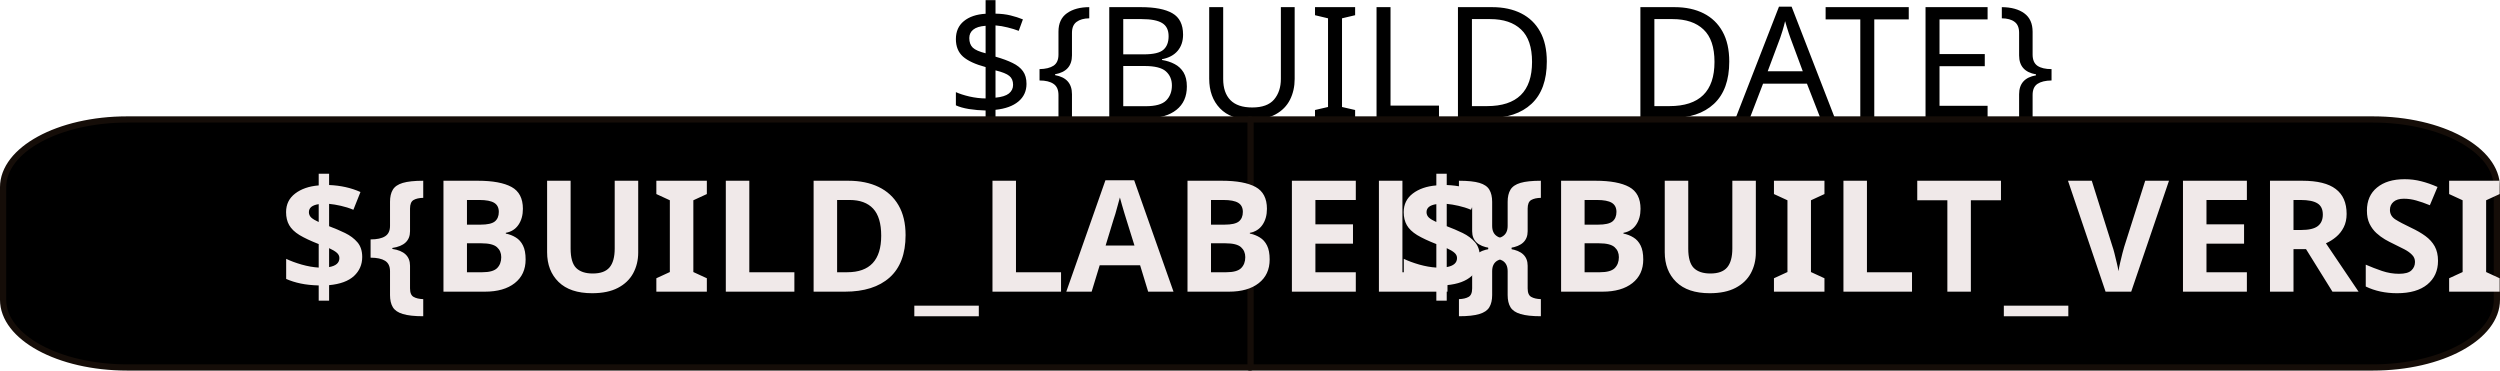
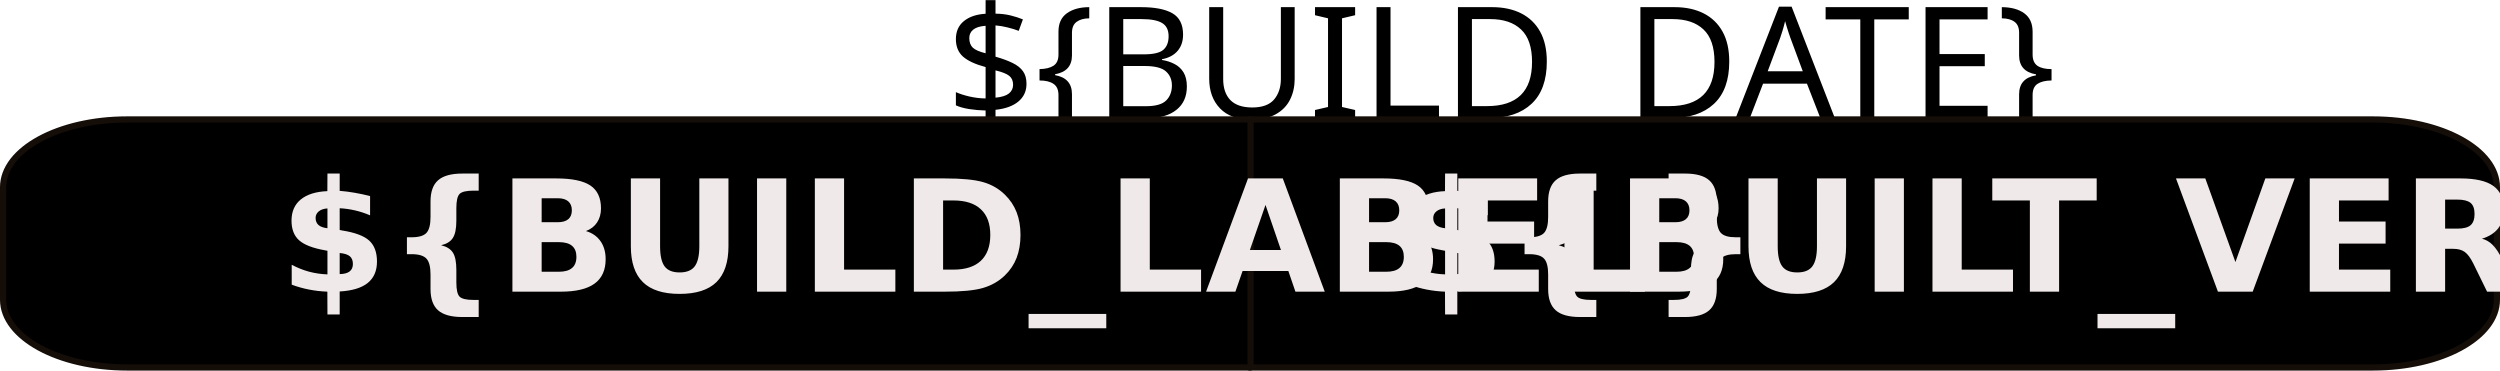
<svg xmlns="http://www.w3.org/2000/svg" width="113.512mm" height="16.826mm" viewBox="0 0 402.209 59.618" id="svg2" version="1.1">
  <defs id="defs4" />
  <g id="layer1" transform="translate(-122.2328,-45.79602)">
    <text xml:space="preserve" style="font-style:normal;font-weight:normal;font-size:40px;line-height:125%;font-family:sans-serif;letter-spacing:0px;word-spacing:0px;fill:#000000;fill-opacity:1;stroke:none;stroke-width:1px;stroke-linecap:butt;stroke-linejoin:miter;stroke-opacity:1" x="322.774" y="64.79" id="text10042">
      <tspan id="tspan10044" x="505" y="64.79" style="font-size:25px;text-anchor:end">${BUILD_DATE}</tspan>
    </text>
    <path style="opacity:1;fill:#${VER_COLOR};fill-opacity:1;fill-rule:nonzero;stroke:#150d08;stroke-width:1;stroke-linejoin:round;stroke-miterlimit:4;stroke-dasharray:none;stroke-opacity:1" d="m 323.248,65.014 0,39.9 180.727,0 c 11.062,0 19.967,-4.864 19.967,-10.906 l 0,-18.088 c 0,-6.042 -8.905,-10.906 -19.967,-10.906 l -180.727,0 z" id="rect10000" />
    <path id="path10032" d="m 323.426,65.014 0,39.9 -180.727,0 c -11.062,0 -19.967,-4.864 -19.967,-10.906 l 0,-18.088 c 0,-6.042 8.905,-10.906 19.967,-10.906 l 180.727,0 z" style="opacity:1;fill:#${LABEL_COLOR};fill-opacity:1;fill-rule:nonzero;stroke:#150d08;stroke-width:1;stroke-linejoin:round;stroke-miterlimit:4;stroke-dasharray:none;stroke-opacity:1" />
-     <text xml:space="preserve" style="font-style:normal;font-weight:normal;font-size:40px;line-height:125%;font-family:sans-serif;letter-spacing:0px;word-spacing:0px;fill:#f0e9e9;fill-opacity:1;stroke:none;stroke-width:1px;stroke-linecap:butt;stroke-linejoin:miter;stroke-opacity:1" x="167.18" y="92.717" id="text10034">
-       <tspan id="tspan10036" x="167.18" y="92.717" style="font-style:normal;font-variant:normal;font-weight:bold;font-stretch:normal;font-size:25px;font-family:sans-serif;-inkscape-font-specification:'sans-serif Bold'">${BUILD_LABEL}</tspan>
+     <text xml:space="preserve" style="font-style:normal;font-weight:normal;font-size:40px;line-height:125%;font-family:'DejaVu Sans',Verdana,Geneva,sans-serif;letter-spacing:0px;word-spacing:0px;fill:#f0e9e9;fill-opacity:1;stroke:none;stroke-width:1px;stroke-linecap:butt;stroke-linejoin:miter;stroke-opacity:1" x="167.18" y="92.717" id="text10034">
+       <tspan id="tspan10036" x="167.18" y="92.717" style="font-style:normal;font-variant:normal;font-weight:bold;font-stretch:normal;font-size:25px;font-family:'DejaVu Sans',Verdana,Geneva,sans-serif;-inkscape-font-specification:'sans-serif Bold'">${BUILD_LABEL}</tspan>
    </text>
-     <text id="text10038" y="92.717" x="346.987" style="font-style:normal;font-weight:normal;font-size:40px;line-height:125%;font-family:sans-serif;letter-spacing:0px;word-spacing:0px;fill:#f0e9e9;fill-opacity:1;stroke:none;stroke-width:1px;stroke-linecap:butt;stroke-linejoin:miter;stroke-opacity:1" xml:space="preserve">
-       <tspan style="font-style:normal;font-variant:normal;font-weight:bold;font-stretch:normal;font-size:25px;font-family:sans-serif;-inkscape-font-specification:'sans-serif Bold'" y="92.717" x="346.987" id="tspan10040">${BUILT_VERSION}</tspan>
+     <text id="text10038" y="92.717" x="346.987" style="font-style:normal;font-weight:normal;font-size:40px;line-height:125%;font-family:'DejaVu Sans',Verdana,Geneva,sans-serif;letter-spacing:0px;word-spacing:0px;fill:#f0e9e9;fill-opacity:1;stroke:none;stroke-width:1px;stroke-linecap:butt;stroke-linejoin:miter;stroke-opacity:1" xml:space="preserve">
+       <tspan style="font-style:normal;font-variant:normal;font-weight:bold;font-stretch:normal;font-size:25px;font-family:'DejaVu Sans',Verdana,Geneva,sans-serif;-inkscape-font-specification:'sans-serif Bold'" y="92.717" x="346.987" id="tspan10040">${BUILT_VERSION}</tspan>
    </text>
  </g>
</svg>
